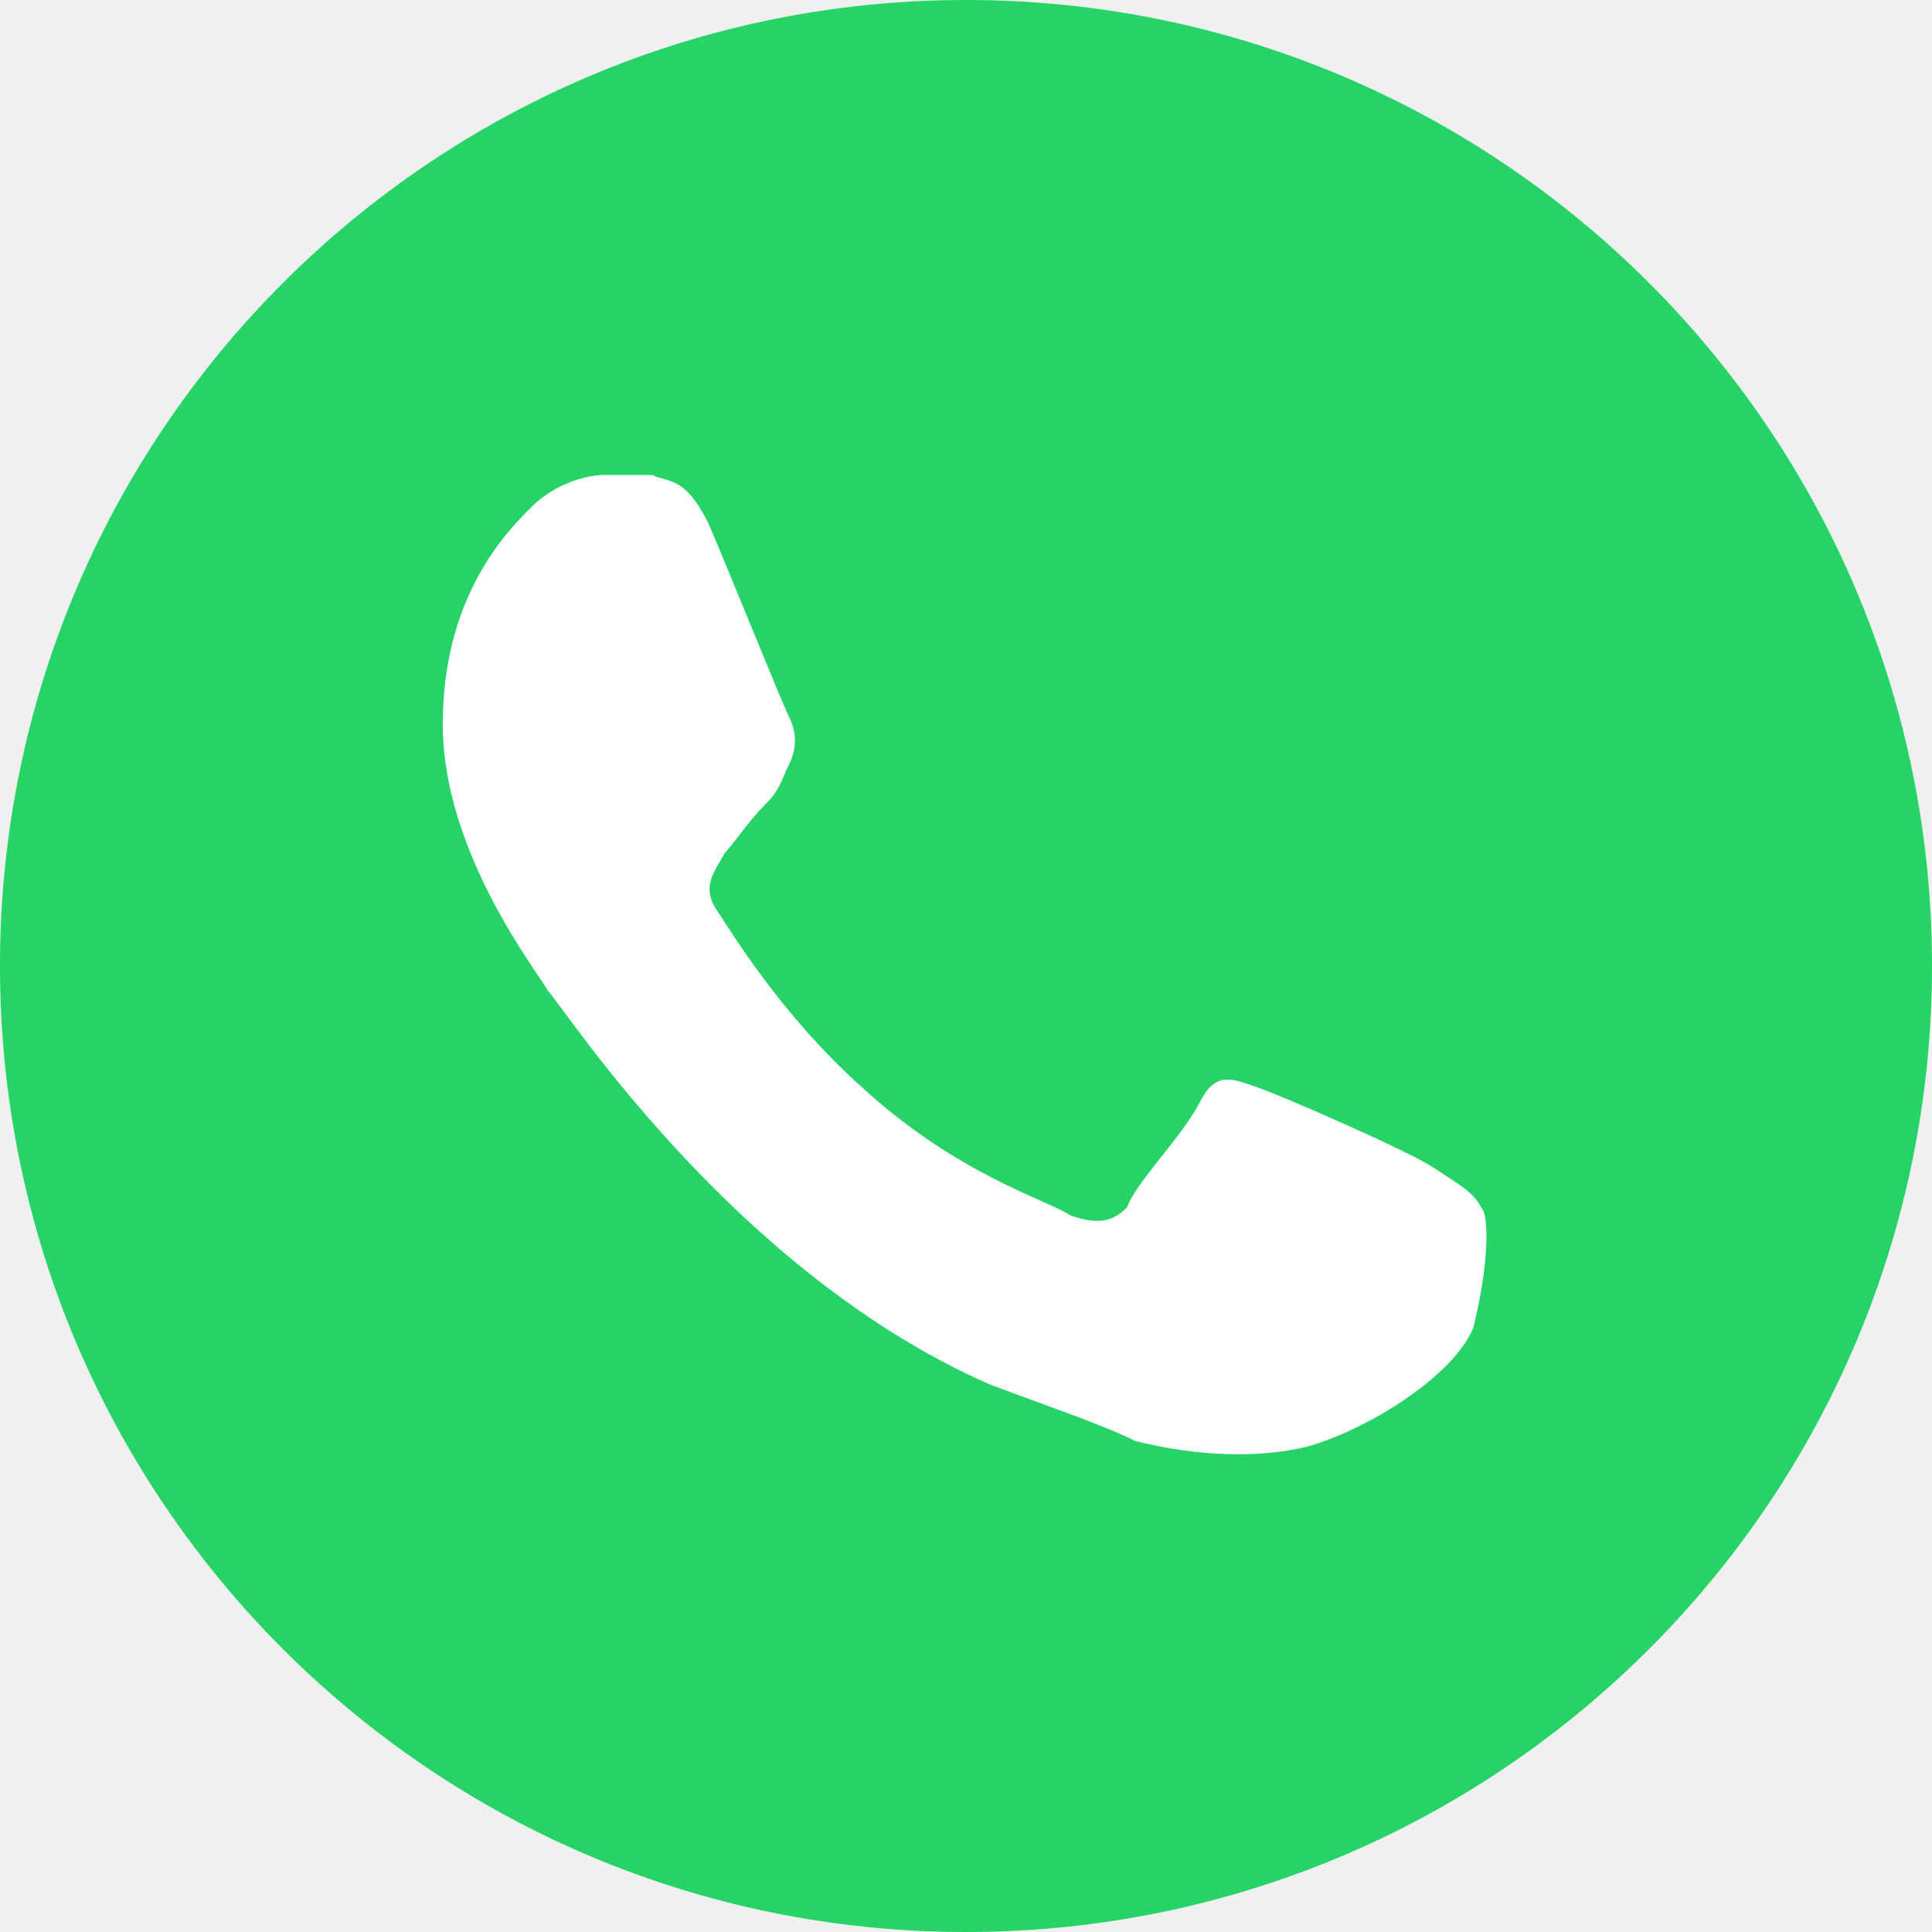
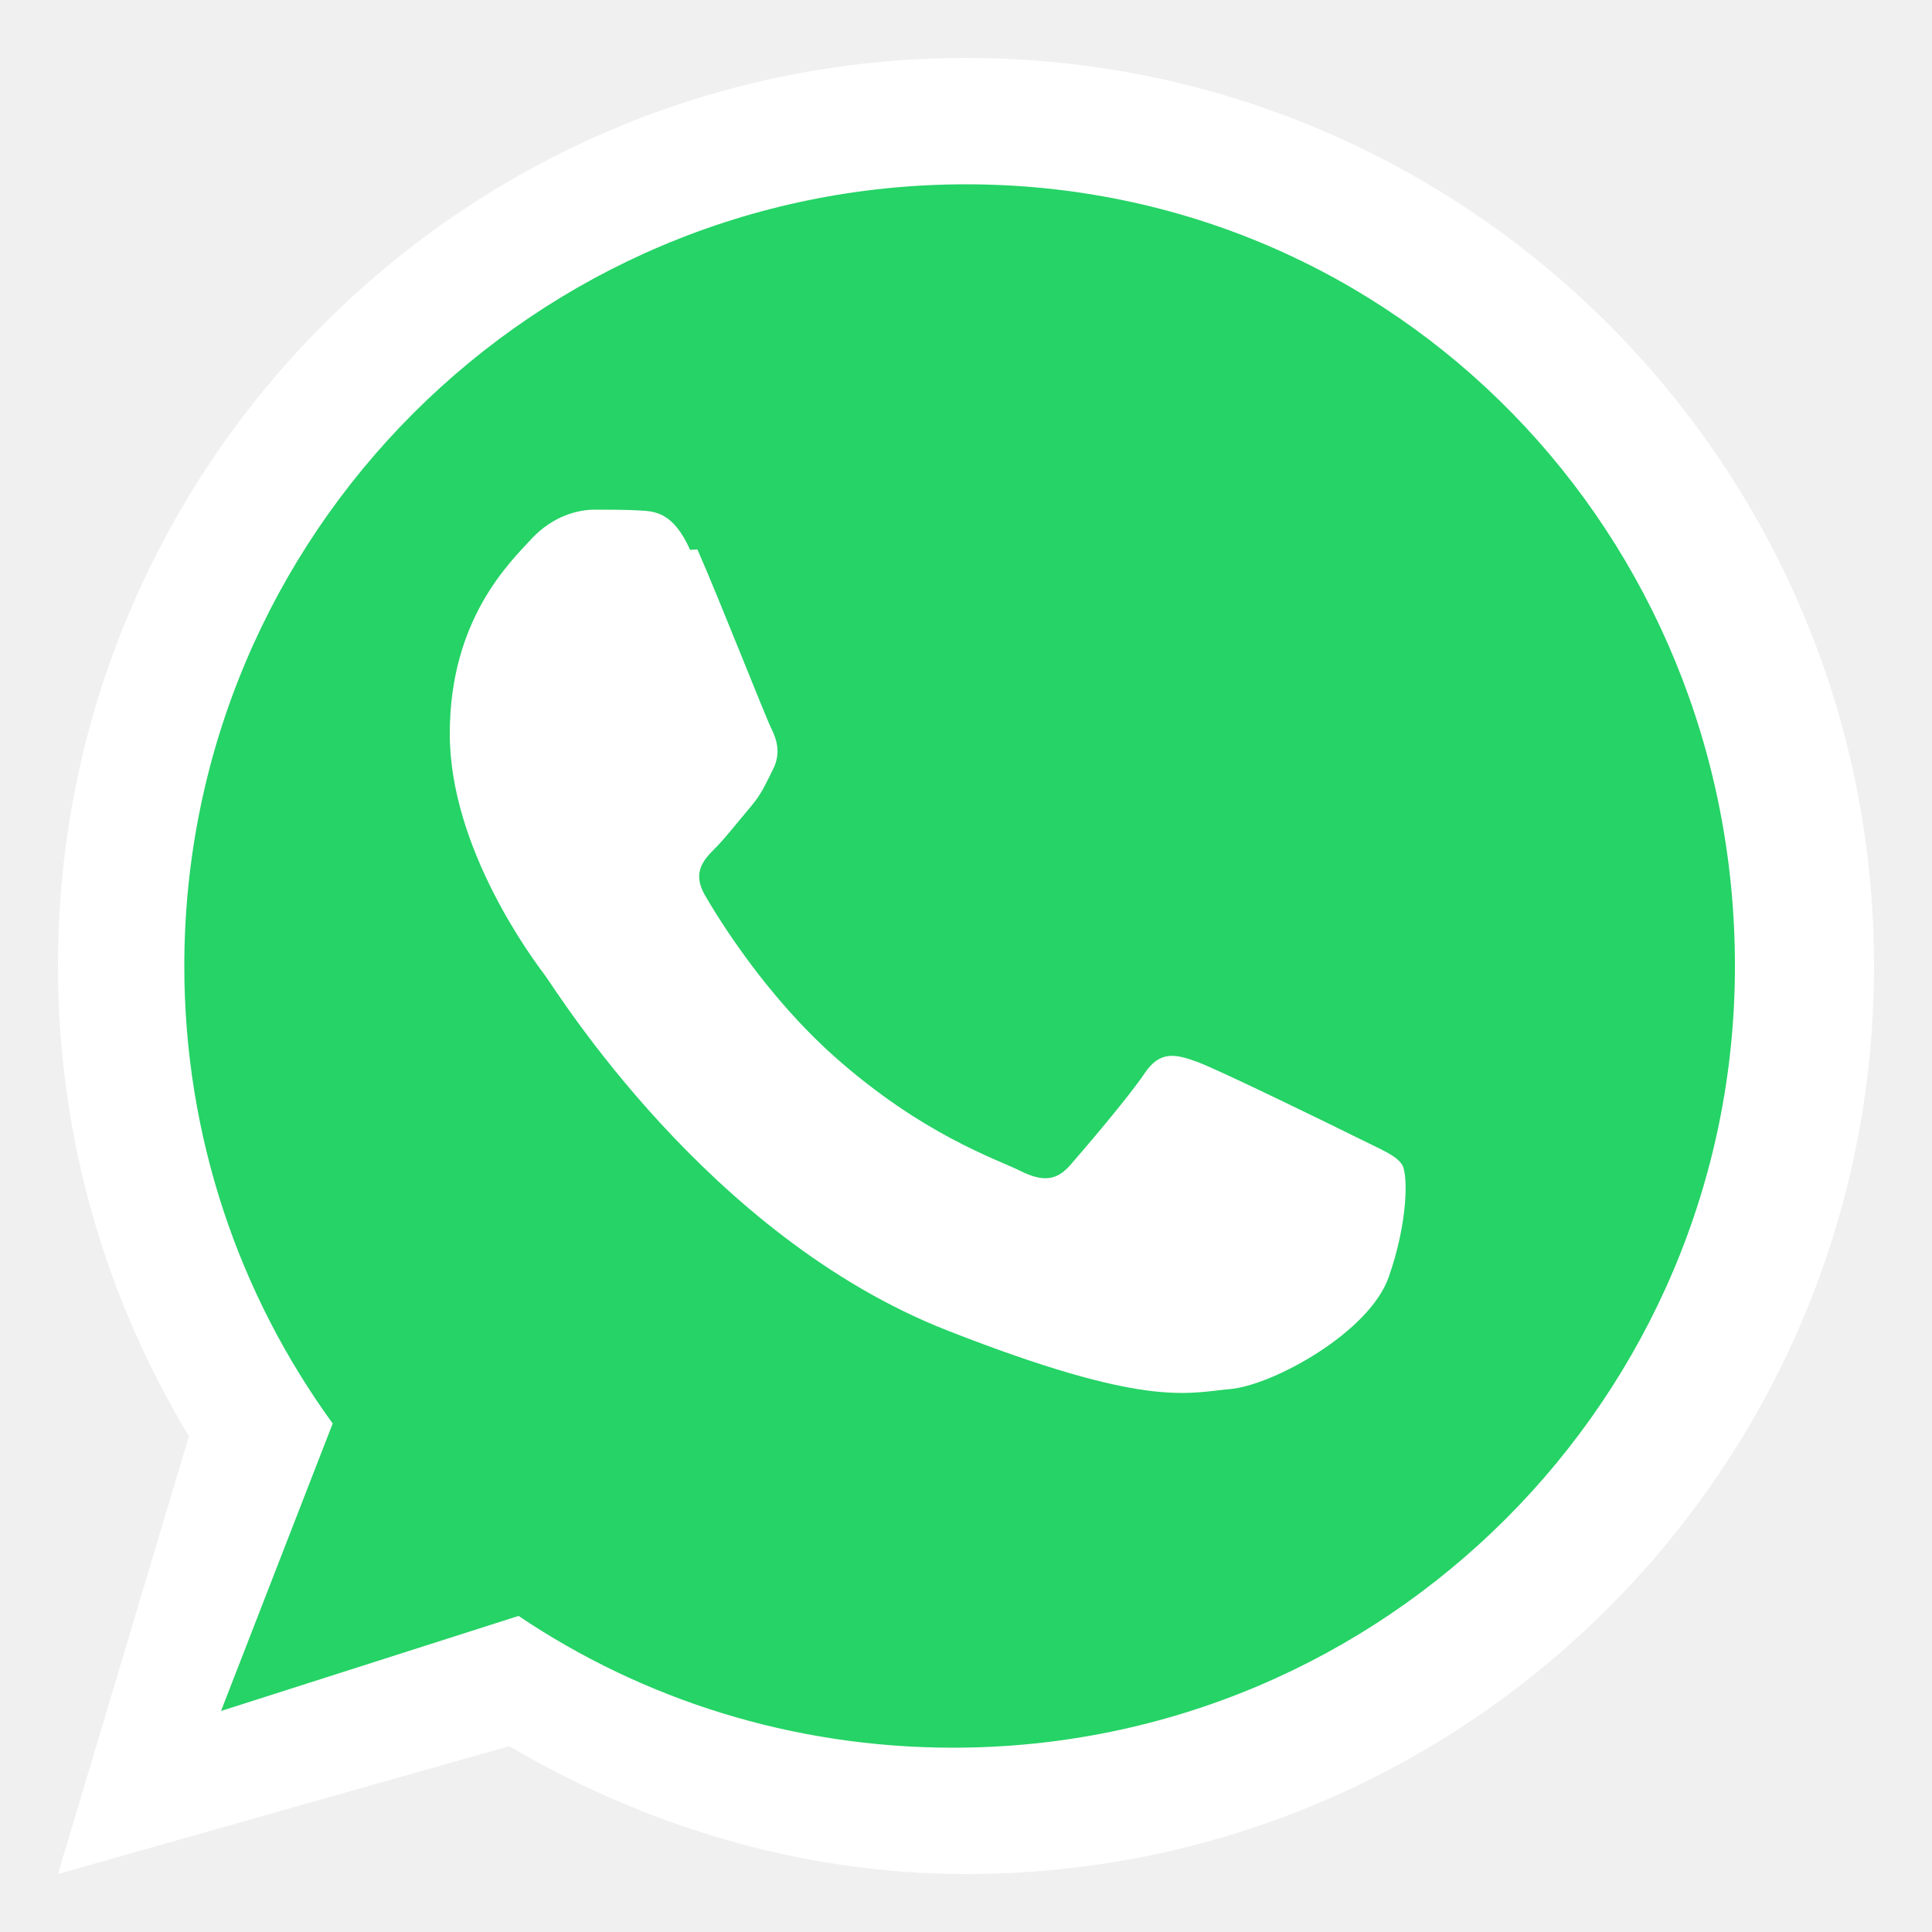
- <svg xmlns="http://www.w3.org/2000/svg" viewBox="0 0 24 24" width="48" height="48">
-   <circle cx="12" cy="12" r="12" fill="#25D366" />
-   <path fill="#FFFFFF" d="M17.8 14.5c-.3-.2-1.9-.9-2.2-1c-.3-.1-.5-.2-.7.2s-.8 1-.9 1.3c-.2.2-.4.2-.7.1-.3-.2-1.4-.5-2.6-1.6-1-.9-1.6-1.9-1.8-2.2-.2-.3 0-.5.1-.7.1-.1.3-.4.5-.6.2-.2.2-.3.3-.5.1-.2.1-.4 0-.6-.1-.2-.7-1.7-1-2.4-.3-.6-.5-.5-.7-.6h-.6c-.2 0-.6.1-.9.4-.3.3-1.1 1.1-1.1 2.7 0 1.6 1.2 3.1 1.3 3.3.2.2 2.3 3.5 5.5 4.9.8.3 1.4.5 1.8.7.8.2 1.5.2 2 .1.6-.1 1.9-.8 2.2-1.5.2-.8.2-1.4.1-1.5-.1-.2-.3-.3-.6-.5z" />
+ <svg xmlns="http://www.w3.org/2000/svg" viewBox="0 0 500 500" width="100%" height="100%">
+   <path fill="#FFFFFF" d="M250 15C120.2 15 15 120.2 15 250c0 44.5 12.4 86.1 33.9 121.7L15 485l116.8-33.1C165.7 471.9 206.4 485 250 485c129.8 0 235-105.2 235-235S379.8 15 250 15z" />
+   <path fill="#25D366" d="M250 47.7c-111.7 0-202.3 90.6-202.3 202.3 0 44.2 14.2 85.1 38.4 118.4L57.2 442.8l77-24.6c32.1 21.6 70.8 34.1 112.5 34.1 111.7 0 202.3-90.6 202.3-202.3S361.7 47.7 250 47.7z" />
+   <path fill="#FFFFFF" d="M178.6 142.3c-4.4-9.8-9.1-10-13.3-10.2-3.5-.2-7.5-.2-11.5-.2s-10.6 1.5-16.2 7.5c-5.5 6-21.2 20.7-21.2 50.5s21.7 58.6 24.7 62.6c3 4 42.1 67.5 104 91.8 51.5 20.2 62 16.2 73.2 15.2 11.2-1 36.1-14.7 41.1-29 5-14.2 5-26.5 3.5-29-1.5-2.5-5.5-4-11.5-7s-36.1-17.7-41.6-19.7c-5.5-2-9.6-3-13.6 3s-15.7 19.7-19.2 23.7c-3.5 4-7 4.5-13 1.5s-25.3-9.3-48.2-29.7c-17.8-15.9-29.8-35.5-33.3-41.5s-.4-9.3 2.6-12.3c2.7-2.7 6-7 9-10.5 3-3.5 4-6 6-10s1-7.5-.5-10.5c-1.5-3-13.6-33.8-19.1-46.3z" />
</svg>
